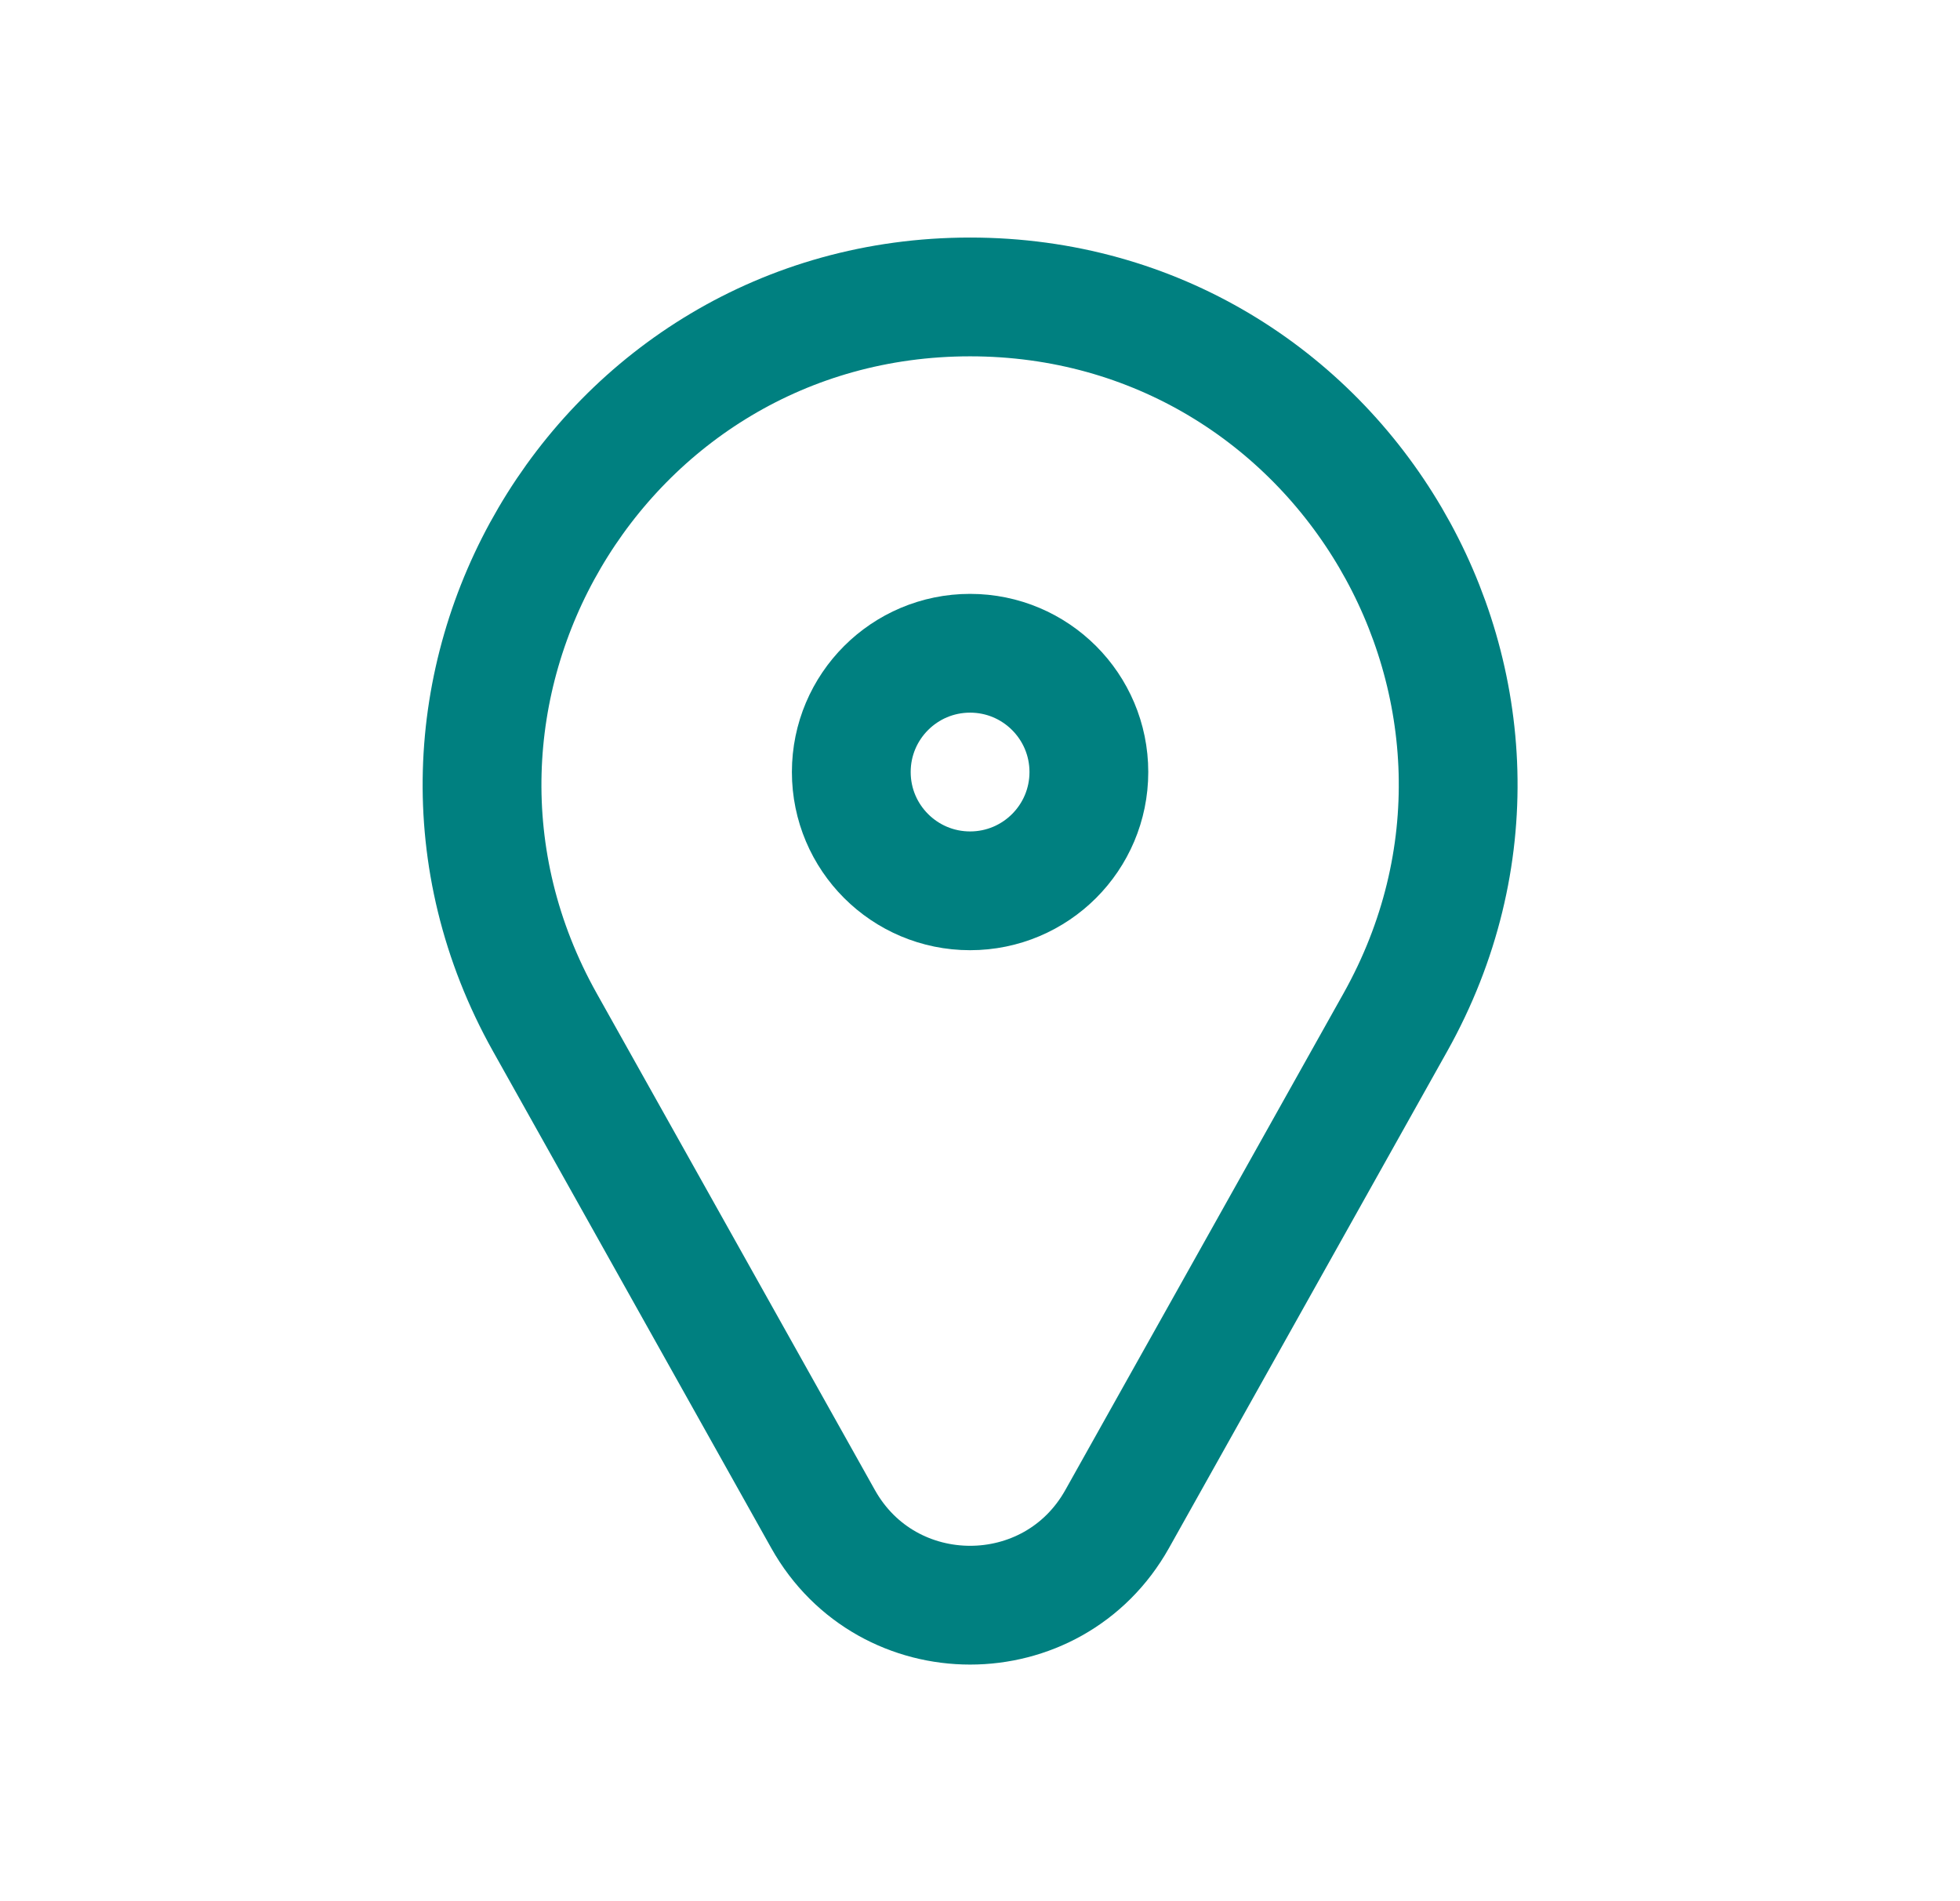
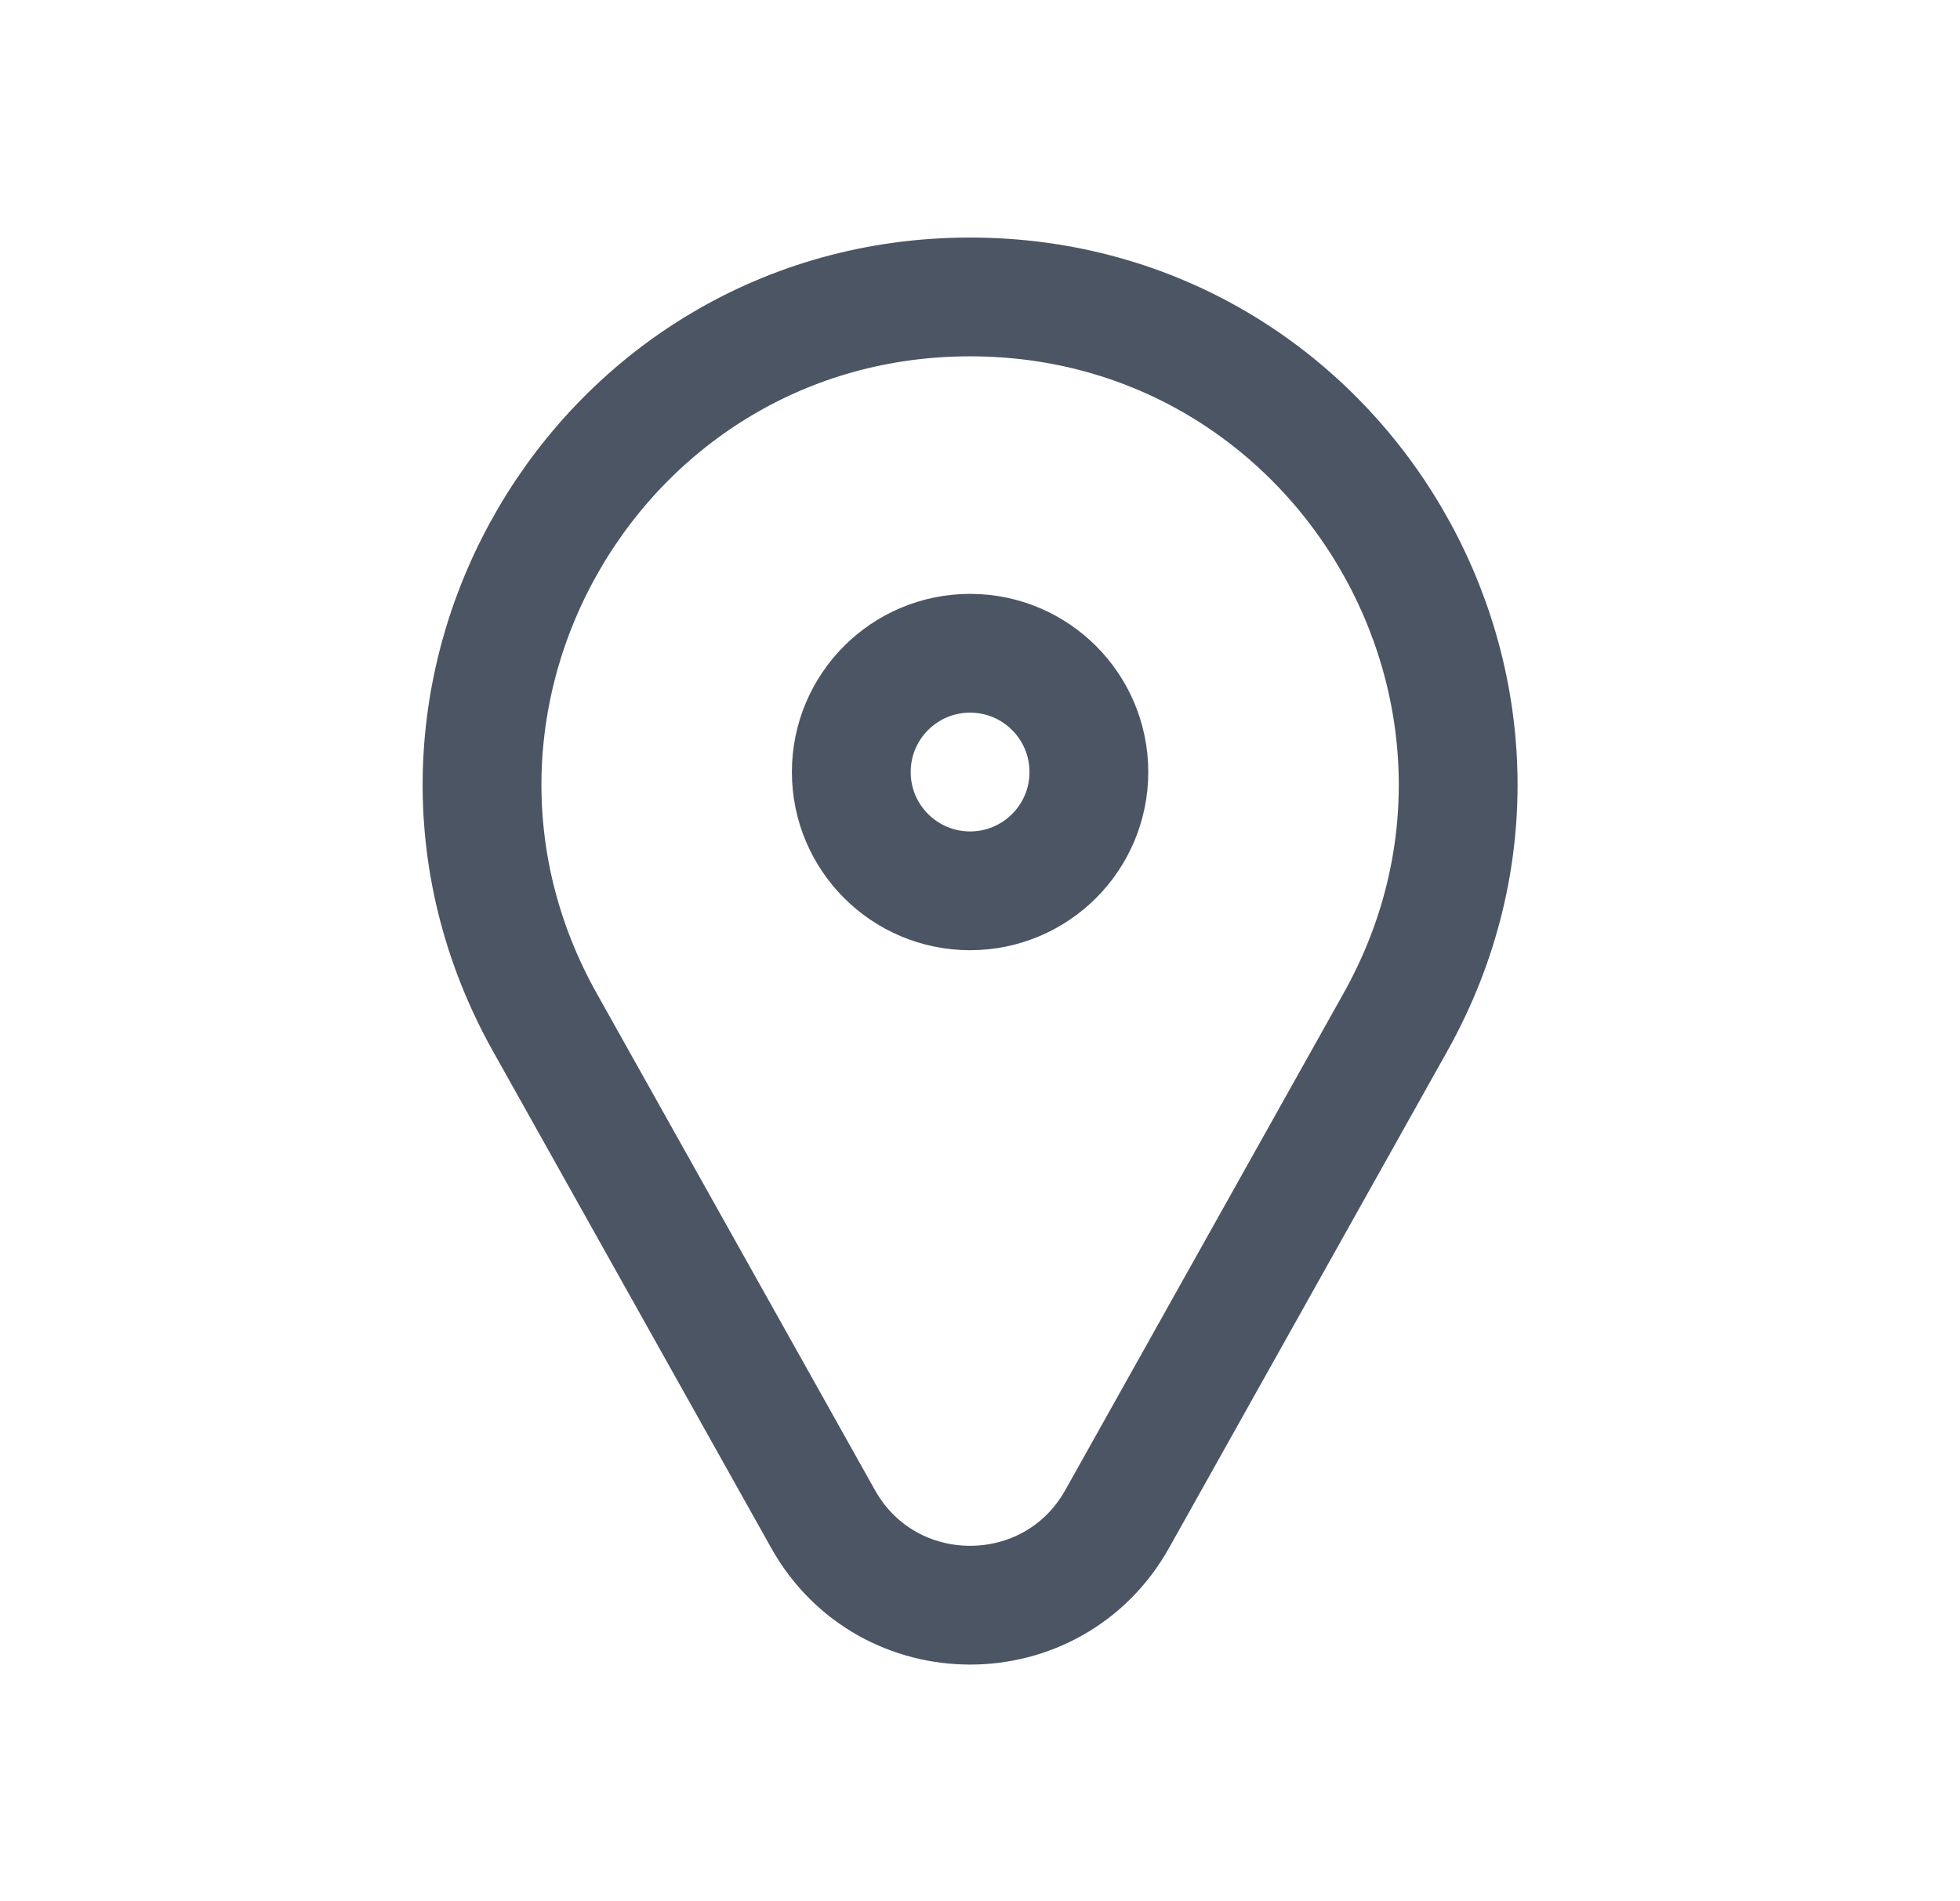
<svg xmlns="http://www.w3.org/2000/svg" width="33" height="32" viewBox="0 0 33 32" fill="none">
-   <path d="M18.81 25.577L23.493 17.215C26.556 11.745 22.602 5 16.333 5C10.064 5 6.111 11.745 9.174 17.215L13.857 25.577C14.941 27.513 17.726 27.513 18.81 25.577Z" stroke="#008080" stroke-width="2" stroke-linecap="round" stroke-linejoin="round" />
-   <circle cx="16.333" cy="13" r="2" stroke="#008080" stroke-width="2" stroke-linecap="round" stroke-linejoin="round" />
+   <path d="M18.81 25.577L23.493 17.215C26.556 11.745 22.602 5 16.333 5C10.064 5 6.111 11.745 9.174 17.215L13.857 25.577C14.941 27.513 17.726 27.513 18.81 25.577Z" stroke="#4B5563" stroke-width="2" stroke-linecap="round" stroke-linejoin="round" />
+   <circle cx="16.333" cy="13" r="2" stroke="#4B5563" stroke-width="2" stroke-linecap="round" stroke-linejoin="round" />
</svg>
